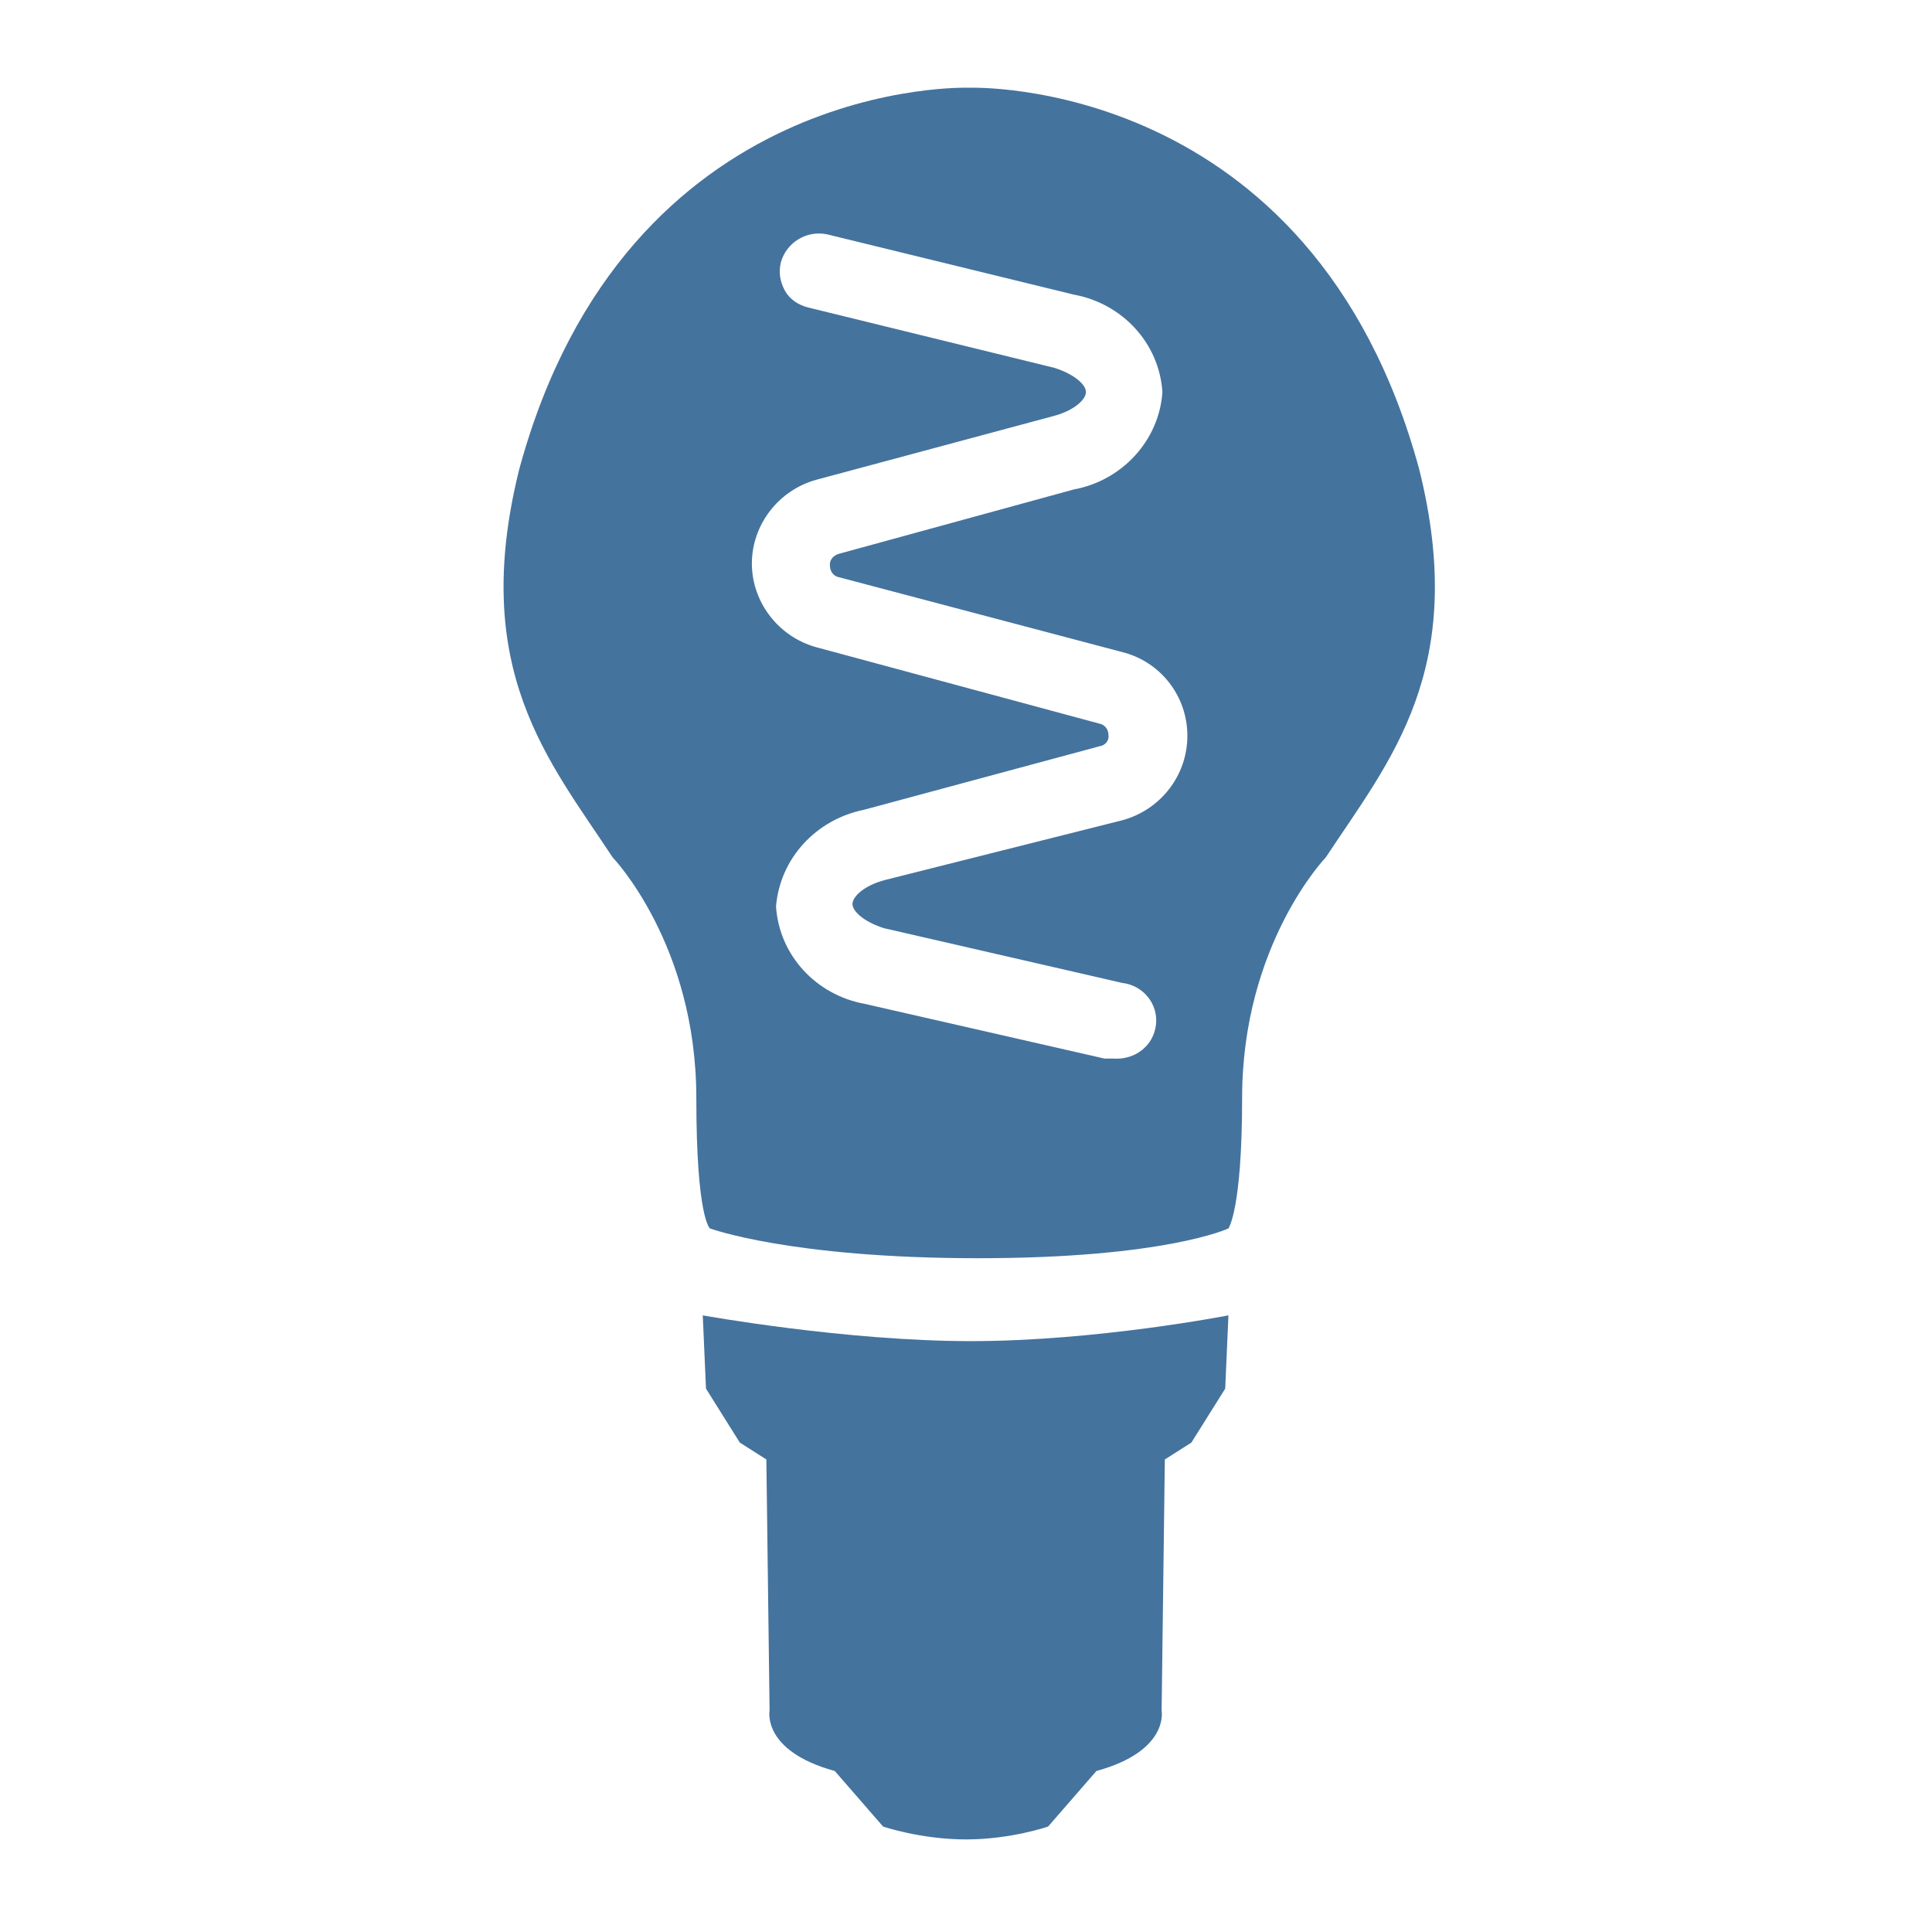
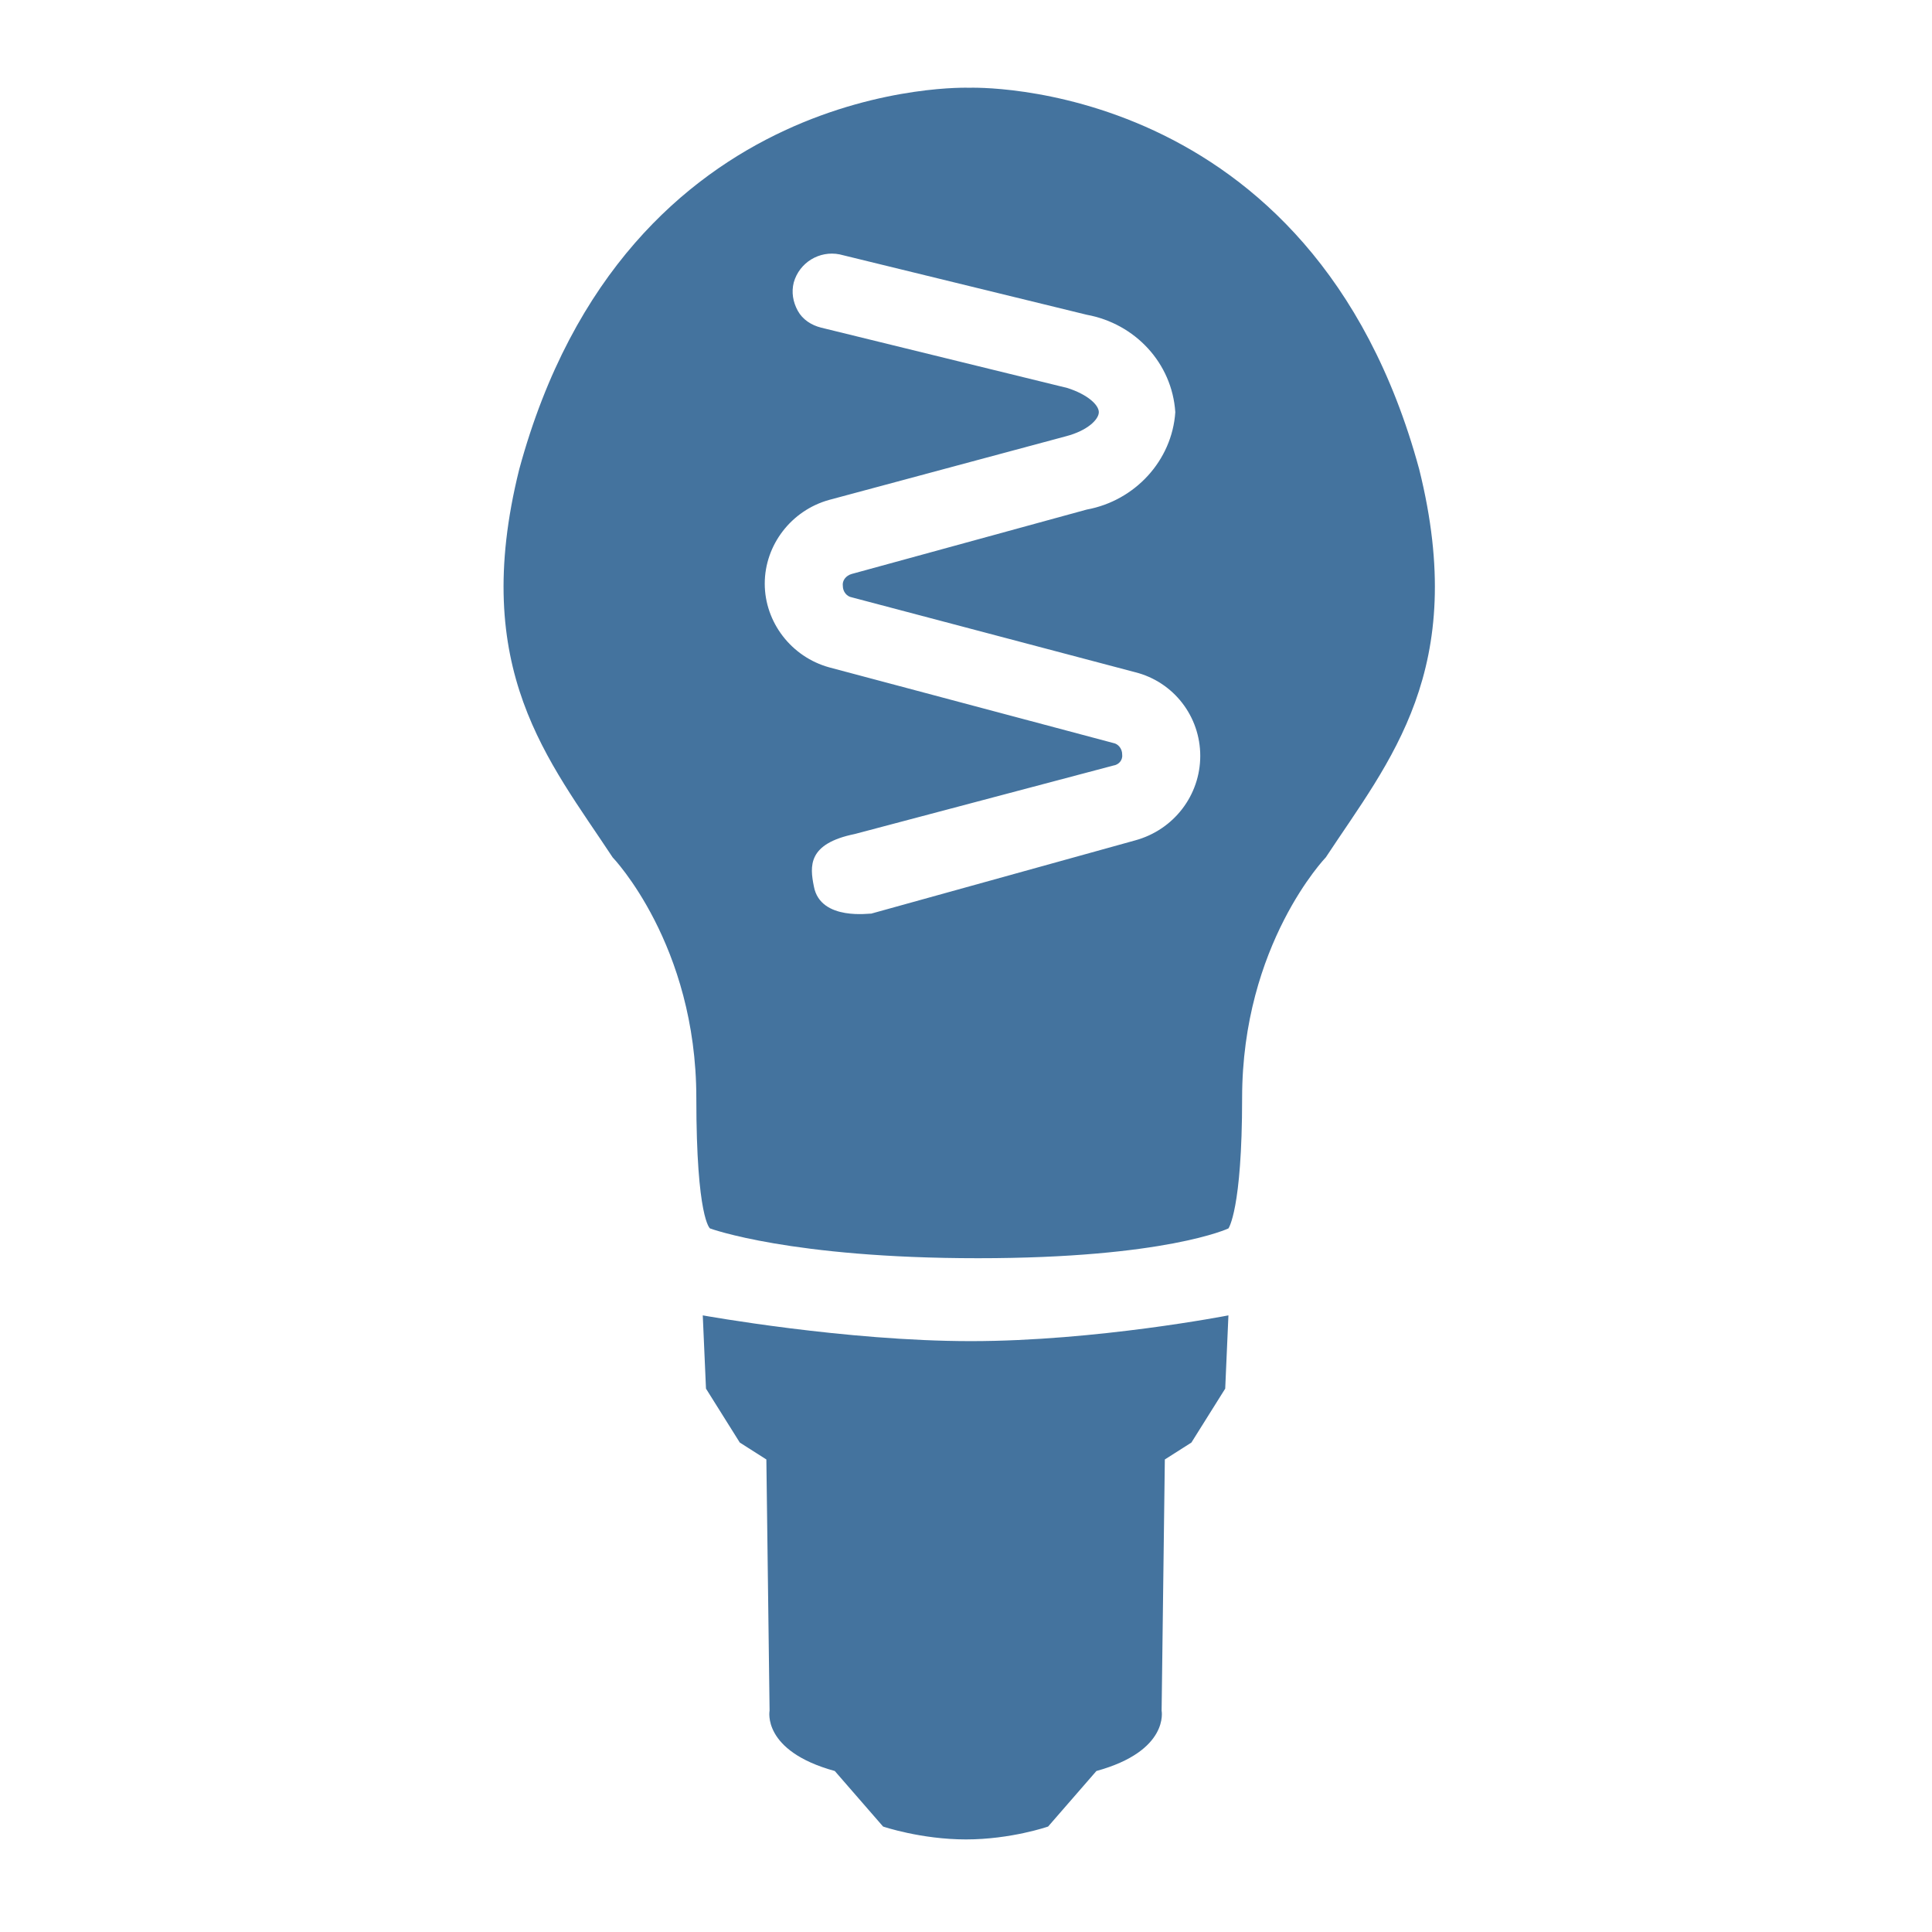
<svg xmlns="http://www.w3.org/2000/svg" viewBox="0 0 24 24" height="24px" width="24px" fill="#44739e">
-   <path d="M13.02,22.69l0.6-0.69c0.91-0.25,0.81-0.75,0.81-0.75l0.04-3.12l0.33-0.21l0.42-0.67l0.04-0.91 c0,0-1.64,0.32-3.2,0.32s-3.33-0.32-3.33-0.32l0.04,0.91l0.42,0.67l0.33,0.21l0.04,3.12c0,0-0.1,0.5,0.81,0.75l0.6,0.69 c0,0,0.47,0.16,1.03,0.16C12.56,22.85,13.02,22.69,13.02,22.69z M17.63,5.83c-1.33-4.9-5.59-4.74-5.59-4.74S7.78,0.93,6.45,5.83c-0.62,2.49,0.37,3.62,1.16,4.82 c0,0,1.04,1.08,1.04,2.99c0,1.5,0.17,1.62,0.17,1.62s1,0.37,3.33,0.37c2.33,0,3.11-0.37,3.11-0.37s0.17-0.23,0.17-1.62 c0-1.91,1.04-2.99,1.04-2.99C17.26,9.45,18.25,8.32,17.63,5.83z M13.94,10.19L11,10.93c-0.27,0.07-0.41,0.21-0.41,0.3 c0,0.09,0.14,0.22,0.39,0.3l2.96,0.68c0.26,0.03,0.45,0.26,0.42,0.52c-0.03,0.26-0.26,0.44-0.53,0.42h-0.11l-2.98-0.68 c-0.6-0.11-1.06-0.6-1.1-1.21c0.05-0.6,0.5-1.08,1.09-1.2l2.93-0.79c0.07-0.01,0.12-0.07,0.11-0.14c0-0.07-0.05-0.13-0.11-0.14 l-3.52-0.95C9.67,7.91,9.34,7.48,9.34,7c0-0.48,0.33-0.91,0.8-1.04l2.94-0.79c0.27-0.07,0.41-0.21,0.41-0.3 c0-0.09-0.14-0.22-0.39-0.3l-3.06-0.75c-0.12-0.03-0.23-0.1-0.29-0.21C9.69,3.5,9.67,3.38,9.7,3.26c0.07-0.25,0.32-0.4,0.57-0.35 l3.07,0.75c0.6,0.11,1.06,0.6,1.1,1.21c-0.04,0.6-0.5,1.1-1.1,1.21l-2.92,0.8c-0.07,0.02-0.12,0.08-0.11,0.15 c0,0.07,0.05,0.13,0.11,0.14l3.52,0.93c0.48,0.12,0.81,0.55,0.81,1.04S14.42,10.06,13.94,10.19z" />
+   <path d="M13.02,22.69l0.6-0.69c0.91-0.25,0.81-0.75,0.81-0.75l0.04-3.12l0.33-0.21l0.42-0.67l0.04-0.91 c0,0-1.64,0.32-3.2,0.32s-3.33-0.32-3.33-0.32l0.04,0.91l0.42,0.67l0.33,0.21l0.04,3.12c0,0-0.1,0.5,0.81,0.75l0.6,0.69 c0,0,0.47,0.16,1.03,0.16C12.56,22.85,13.02,22.69,13.02,22.69z M17.63,5.83c-1.33-4.9-5.59-4.74-5.59-4.74S7.78,0.93,6.45,5.83c-0.62,2.49,0.37,3.62,1.16,4.82 c0,0,1.04,1.08,1.04,2.99c0,1.5,0.17,1.62,0.17,1.62s1,0.37,3.33,0.37c2.33,0,3.11-0.37,3.11-0.37s0.17-0.23,0.17-1.62 c0-1.91,1.04-2.99,1.04-2.99C17.26,9.45,18.25,8.32,17.63,5.83z M10.11,11.01c-0.05-0.25-0.08-0.53,0.51-0.65l3.21-0.85 c0.07-0.01,0.12-0.07,0.11-0.14c0-0.07-0.05-0.13-0.11-0.14L10.3,8.29C9.83,8.16,9.5,7.73,9.5,7.25c0-0.48,0.33-0.91,0.8-1.04 l2.94-0.79c0.27-0.07,0.41-0.21,0.41-0.3c0-0.09-0.14-0.22-0.39-0.3L10.2,4.07c-0.12-0.03-0.23-0.1-0.29-0.21 C9.85,3.75,9.83,3.63,9.86,3.51c0.07-0.25,0.32-0.4,0.57-0.35l3.07,0.75c0.6,0.11,1.06,0.6,1.1,1.21c-0.04,0.6-0.5,1.1-1.1,1.21 l-2.92,0.8c-0.07,0.02-0.12,0.08-0.11,0.15c0,0.07,0.05,0.13,0.11,0.14l3.52,0.93c0.48,0.12,0.81,0.55,0.81,1.04 s-0.33,0.92-0.81,1.05l-3.28,0.91C10.83,11.34,10.19,11.45,10.11,11.01z" />
</svg>
